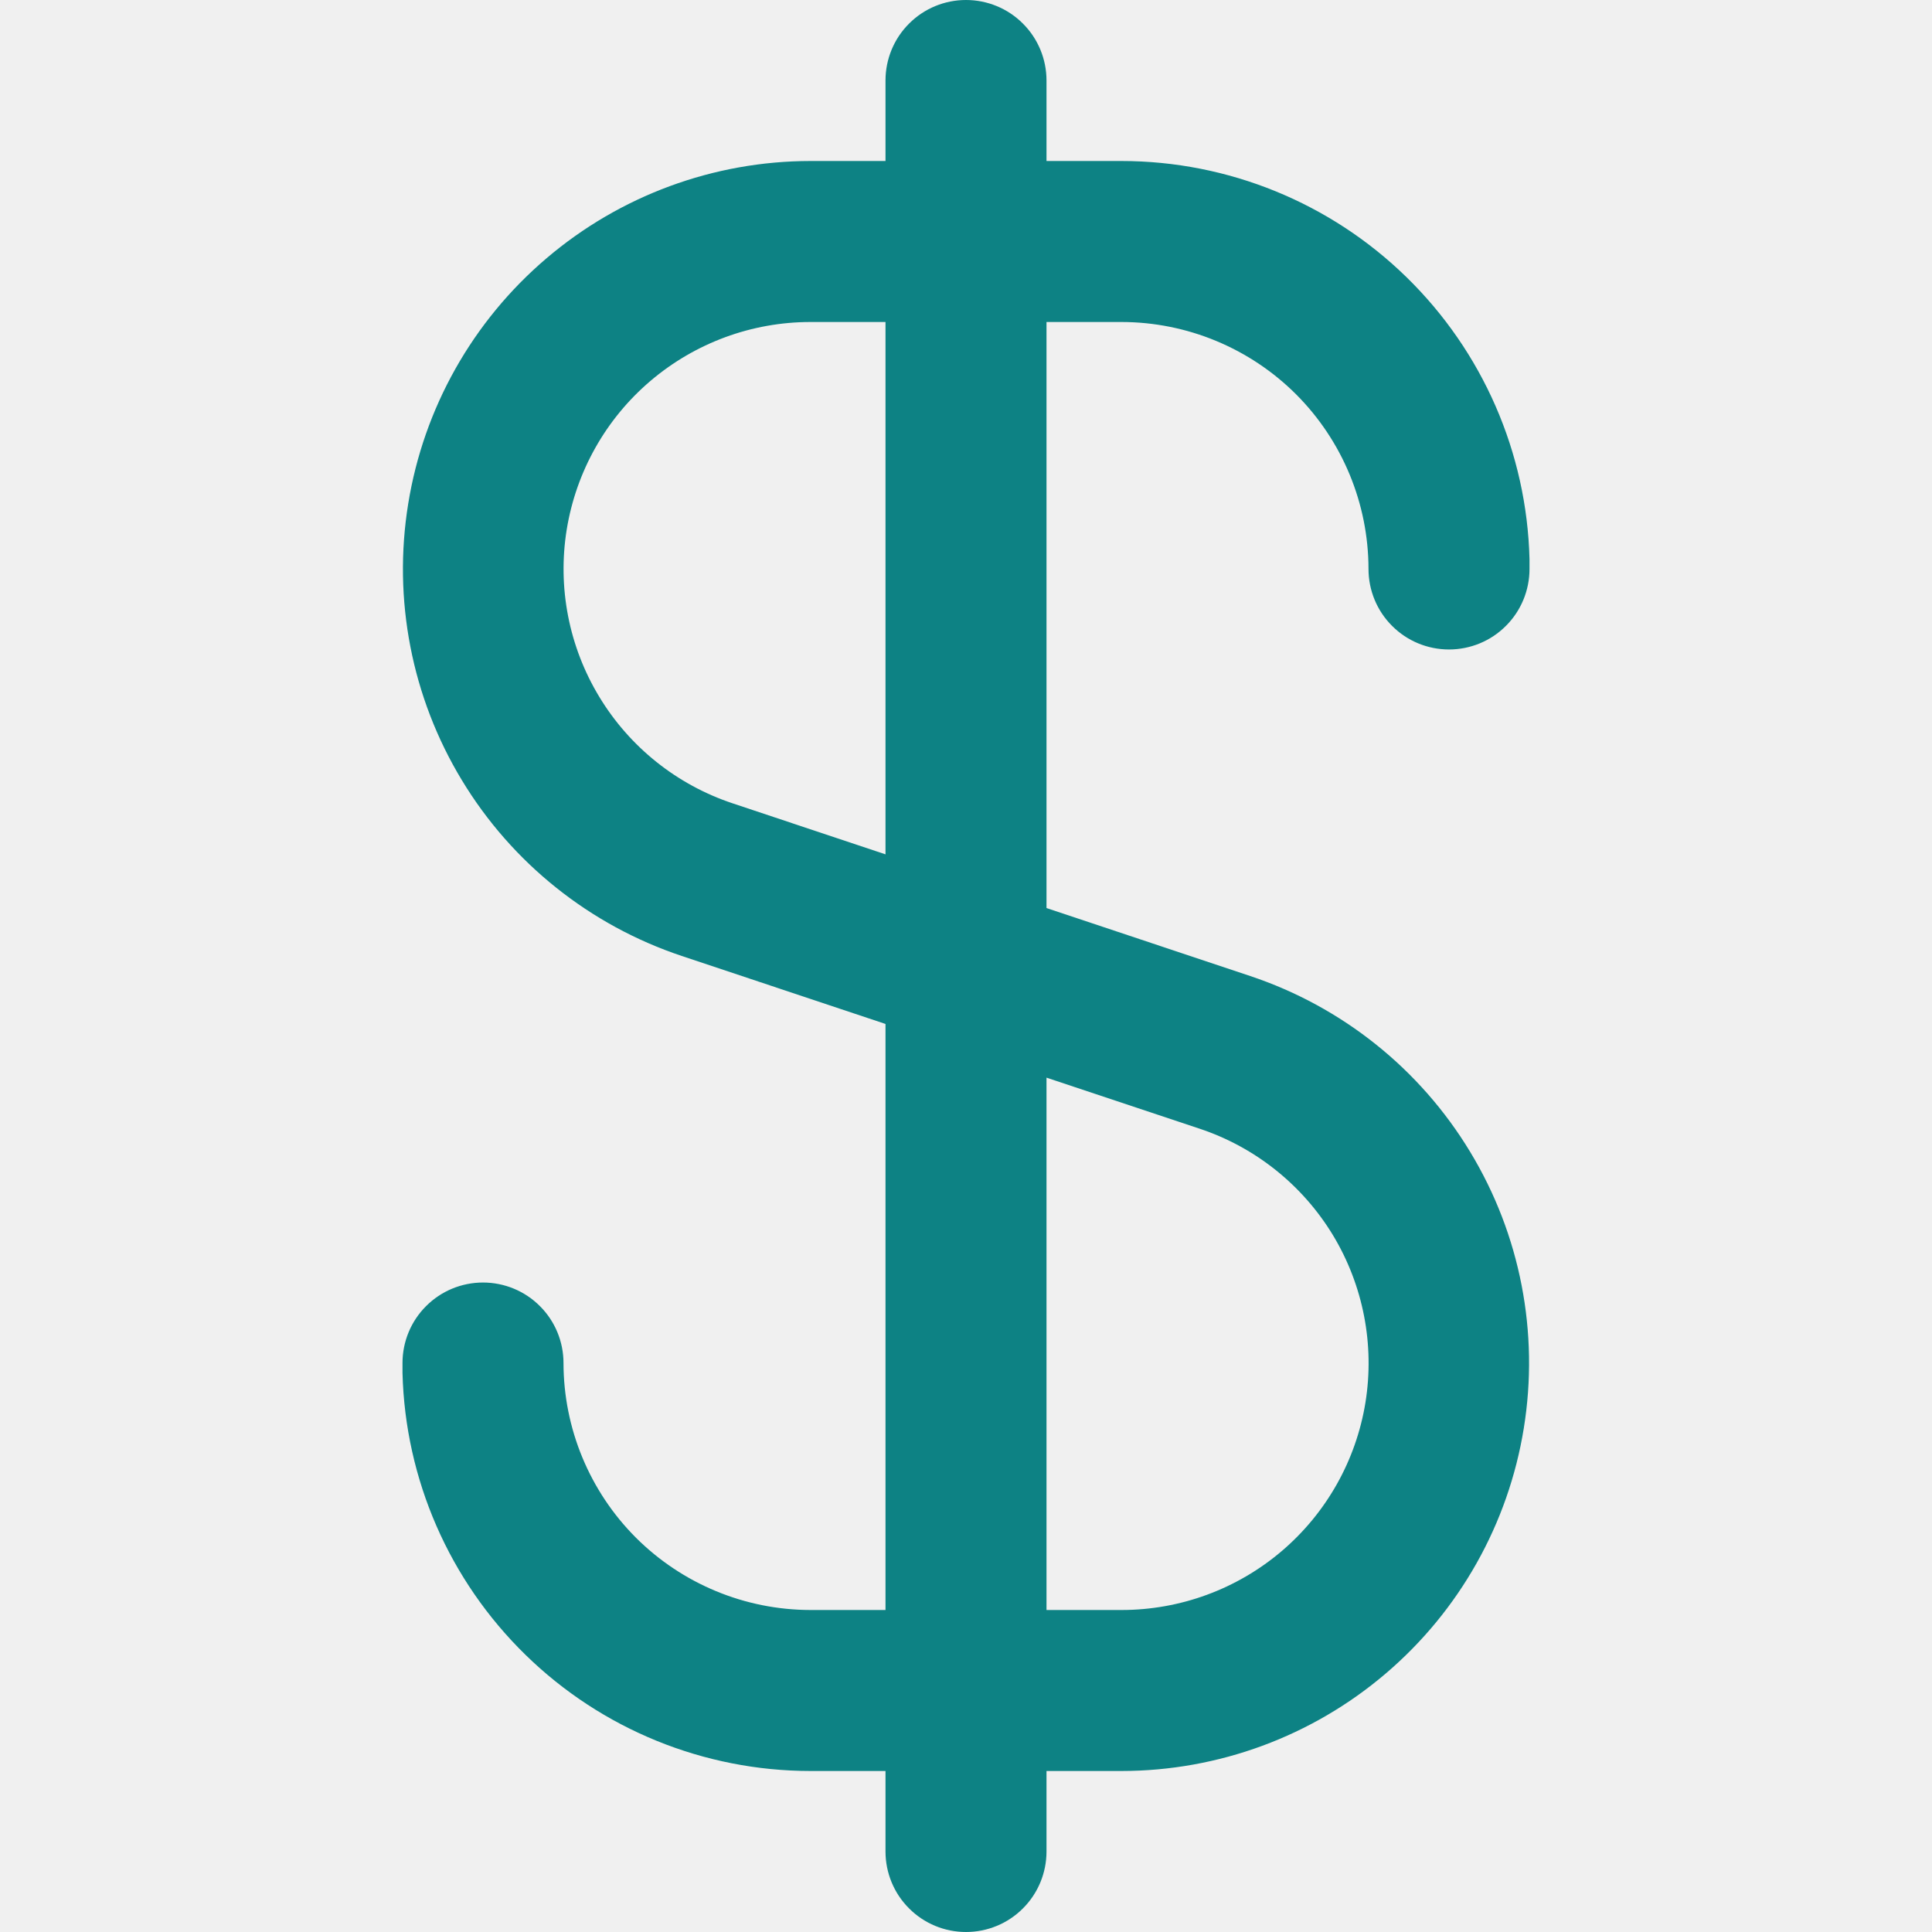
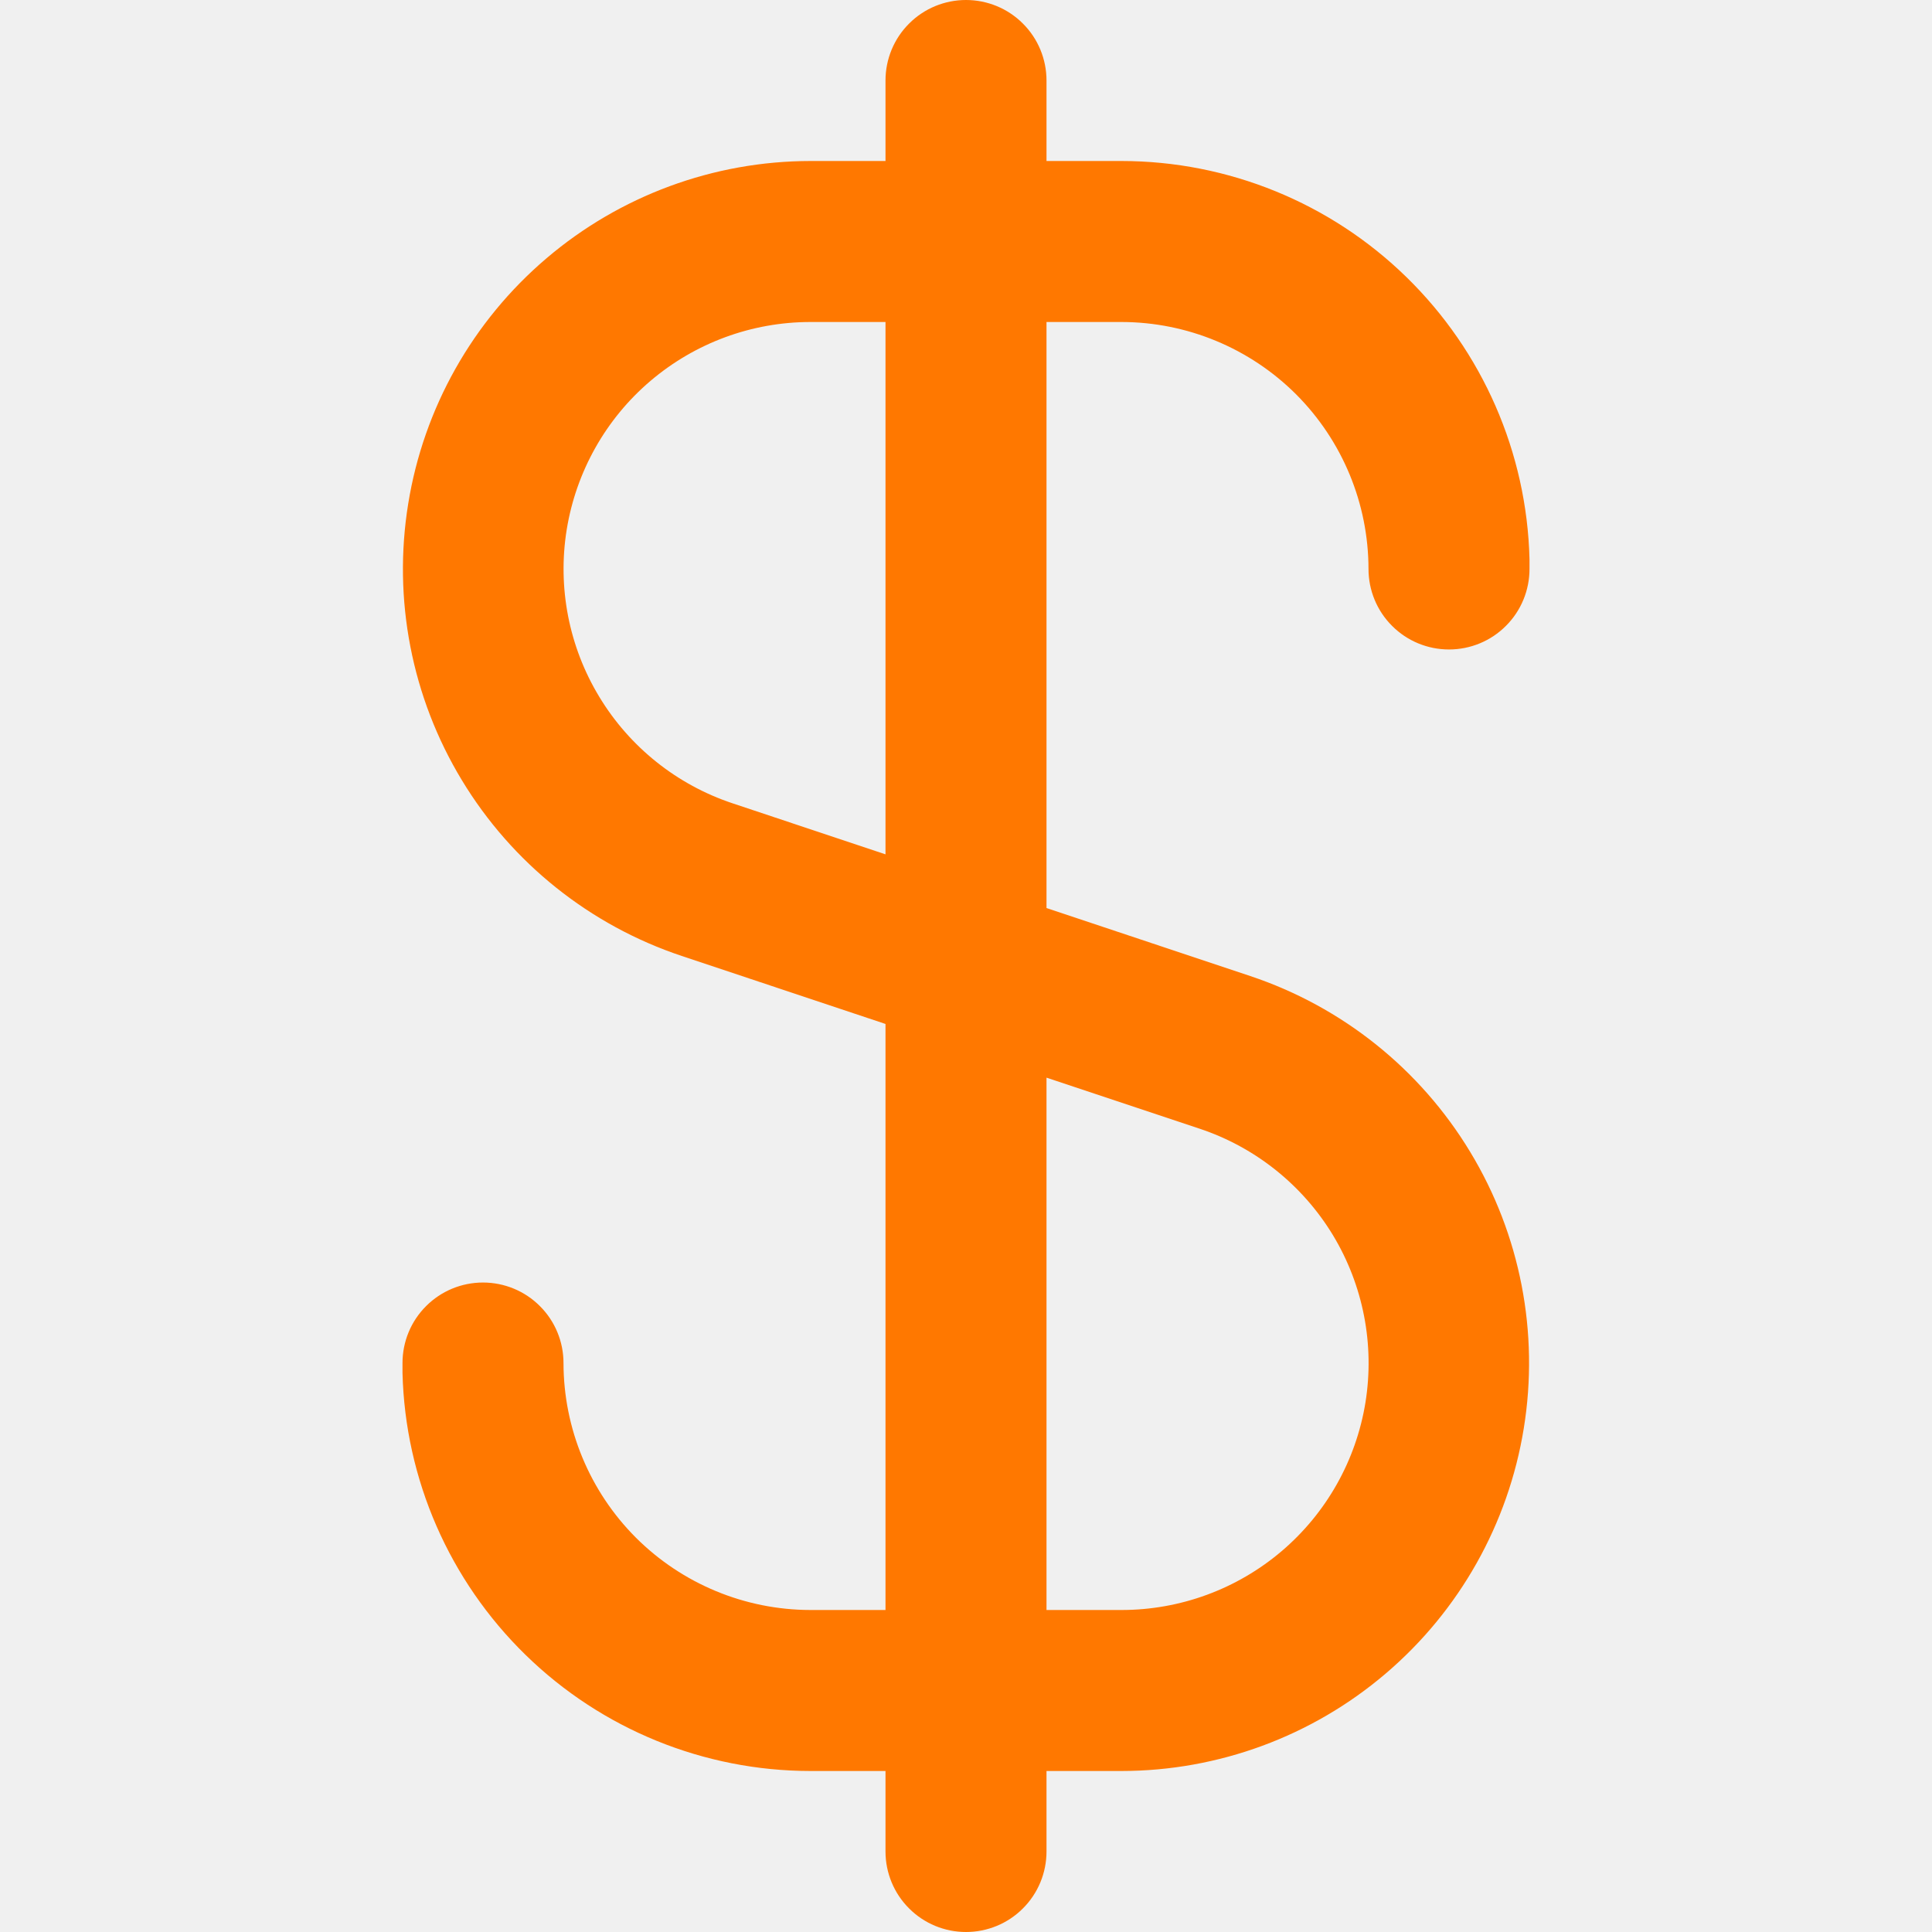
<svg xmlns="http://www.w3.org/2000/svg" width="24" height="24" viewBox="0 0 24 24" fill="none">
  <g clip-path="url(#clip0)">
-     <path d="M13.932 4C14.745 4.001 15.525 4.324 16.101 4.899C16.676 5.475 16.999 6.255 17 7.068C17 7.333 17.105 7.588 17.293 7.775C17.48 7.963 17.735 8.068 18 8.068C18.265 8.068 18.52 7.963 18.707 7.775C18.895 7.588 19 7.333 19 7.068V7C19 6.981 19 6.964 19 6.945C18.967 5.623 18.418 4.366 17.471 3.442C16.525 2.518 15.255 2.001 13.932 2H13V1C13 0.735 12.895 0.48 12.707 0.293C12.52 0.105 12.265 0 12 0C11.735 0 11.48 0.105 11.293 0.293C11.105 0.48 11 0.735 11 1V2H10.068C8.865 2.001 7.702 2.43 6.787 3.21C5.871 3.99 5.263 5.07 5.071 6.257C4.878 7.445 5.114 8.662 5.737 9.691C6.359 10.72 7.327 11.494 8.468 11.875L11 12.72V20H10.068C9.255 19.999 8.475 19.676 7.899 19.101C7.324 18.525 7.001 17.745 7 16.932C7 16.667 6.895 16.412 6.707 16.225C6.52 16.037 6.265 15.932 6 15.932C5.735 15.932 5.48 16.037 5.293 16.225C5.105 16.412 5 16.667 5 16.932V17C5 17.019 5 17.036 5 17.055C5.033 18.377 5.582 19.634 6.529 20.558C7.475 21.482 8.745 21.999 10.068 22H11V23C11 23.265 11.105 23.52 11.293 23.707C11.48 23.895 11.735 24 12 24C12.265 24 12.52 23.895 12.707 23.707C12.895 23.52 13 23.265 13 23V22H13.932C15.135 21.999 16.298 21.57 17.213 20.79C18.129 20.01 18.737 18.93 18.929 17.743C19.122 16.555 18.886 15.338 18.263 14.309C17.641 13.28 16.673 12.506 15.532 12.125L13 11.28V4H13.932ZM14.902 14.021C15.593 14.251 16.18 14.72 16.558 15.343C16.935 15.967 17.078 16.704 16.962 17.423C16.845 18.143 16.476 18.797 15.921 19.269C15.366 19.741 14.661 20 13.932 20H13V13.387L14.902 14.021ZM11 10.613L9.1 9.979C8.409 9.749 7.822 9.28 7.445 8.657C7.067 8.034 6.924 7.297 7.04 6.578C7.157 5.859 7.525 5.204 8.08 4.732C8.635 4.26 9.339 4 10.068 4H11V10.613Z" fill="#0D8284" />
+     <path d="M13.932 4C14.745 4.001 15.525 4.324 16.101 4.899C16.676 5.475 16.999 6.255 17 7.068C17 7.333 17.105 7.588 17.293 7.775C17.48 7.963 17.735 8.068 18 8.068C18.265 8.068 18.52 7.963 18.707 7.775C18.895 7.588 19 7.333 19 7.068V7C19 6.981 19 6.964 19 6.945C18.967 5.623 18.418 4.366 17.471 3.442C16.525 2.518 15.255 2.001 13.932 2H13V1C13 0.735 12.895 0.48 12.707 0.293C12.52 0.105 12.265 0 12 0C11.735 0 11.48 0.105 11.293 0.293C11.105 0.48 11 0.735 11 1V2H10.068C8.865 2.001 7.702 2.43 6.787 3.21C5.871 3.99 5.263 5.07 5.071 6.257C4.878 7.445 5.114 8.662 5.737 9.691C6.359 10.72 7.327 11.494 8.468 11.875L11 12.72V20H10.068C9.255 19.999 8.475 19.676 7.899 19.101C7.324 18.525 7.001 17.745 7 16.932C7 16.667 6.895 16.412 6.707 16.225C6.52 16.037 6.265 15.932 6 15.932C5.735 15.932 5.48 16.037 5.293 16.225C5.105 16.412 5 16.667 5 16.932V17C5 17.019 5 17.036 5 17.055C5.033 18.377 5.582 19.634 6.529 20.558C7.475 21.482 8.745 21.999 10.068 22H11V23C11 23.265 11.105 23.52 11.293 23.707C11.48 23.895 11.735 24 12 24C12.265 24 12.52 23.895 12.707 23.707C12.895 23.52 13 23.265 13 23V22H13.932C15.135 21.999 16.298 21.57 17.213 20.79C18.129 20.01 18.737 18.93 18.929 17.743C19.122 16.555 18.886 15.338 18.263 14.309C17.641 13.28 16.673 12.506 15.532 12.125L13 11.28V4H13.932ZM14.902 14.021C15.593 14.251 16.18 14.72 16.558 15.343C16.935 15.967 17.078 16.704 16.962 17.423C16.845 18.143 16.476 18.797 15.921 19.269C15.366 19.741 14.661 20 13.932 20H13V13.387L14.902 14.021ZM11 10.613L9.1 9.979C8.409 9.749 7.822 9.28 7.445 8.657C7.067 8.034 6.924 7.297 7.04 6.578C7.157 5.859 7.525 5.204 8.08 4.732C8.635 4.26 9.339 4 10.068 4H11V10.613Z" fill="#ff7800" />
  </g>
  <defs>
    <clipPath id="clip0">
      <rect width="24" height="24" fill="white" />
    </clipPath>
  </defs>
</svg>
